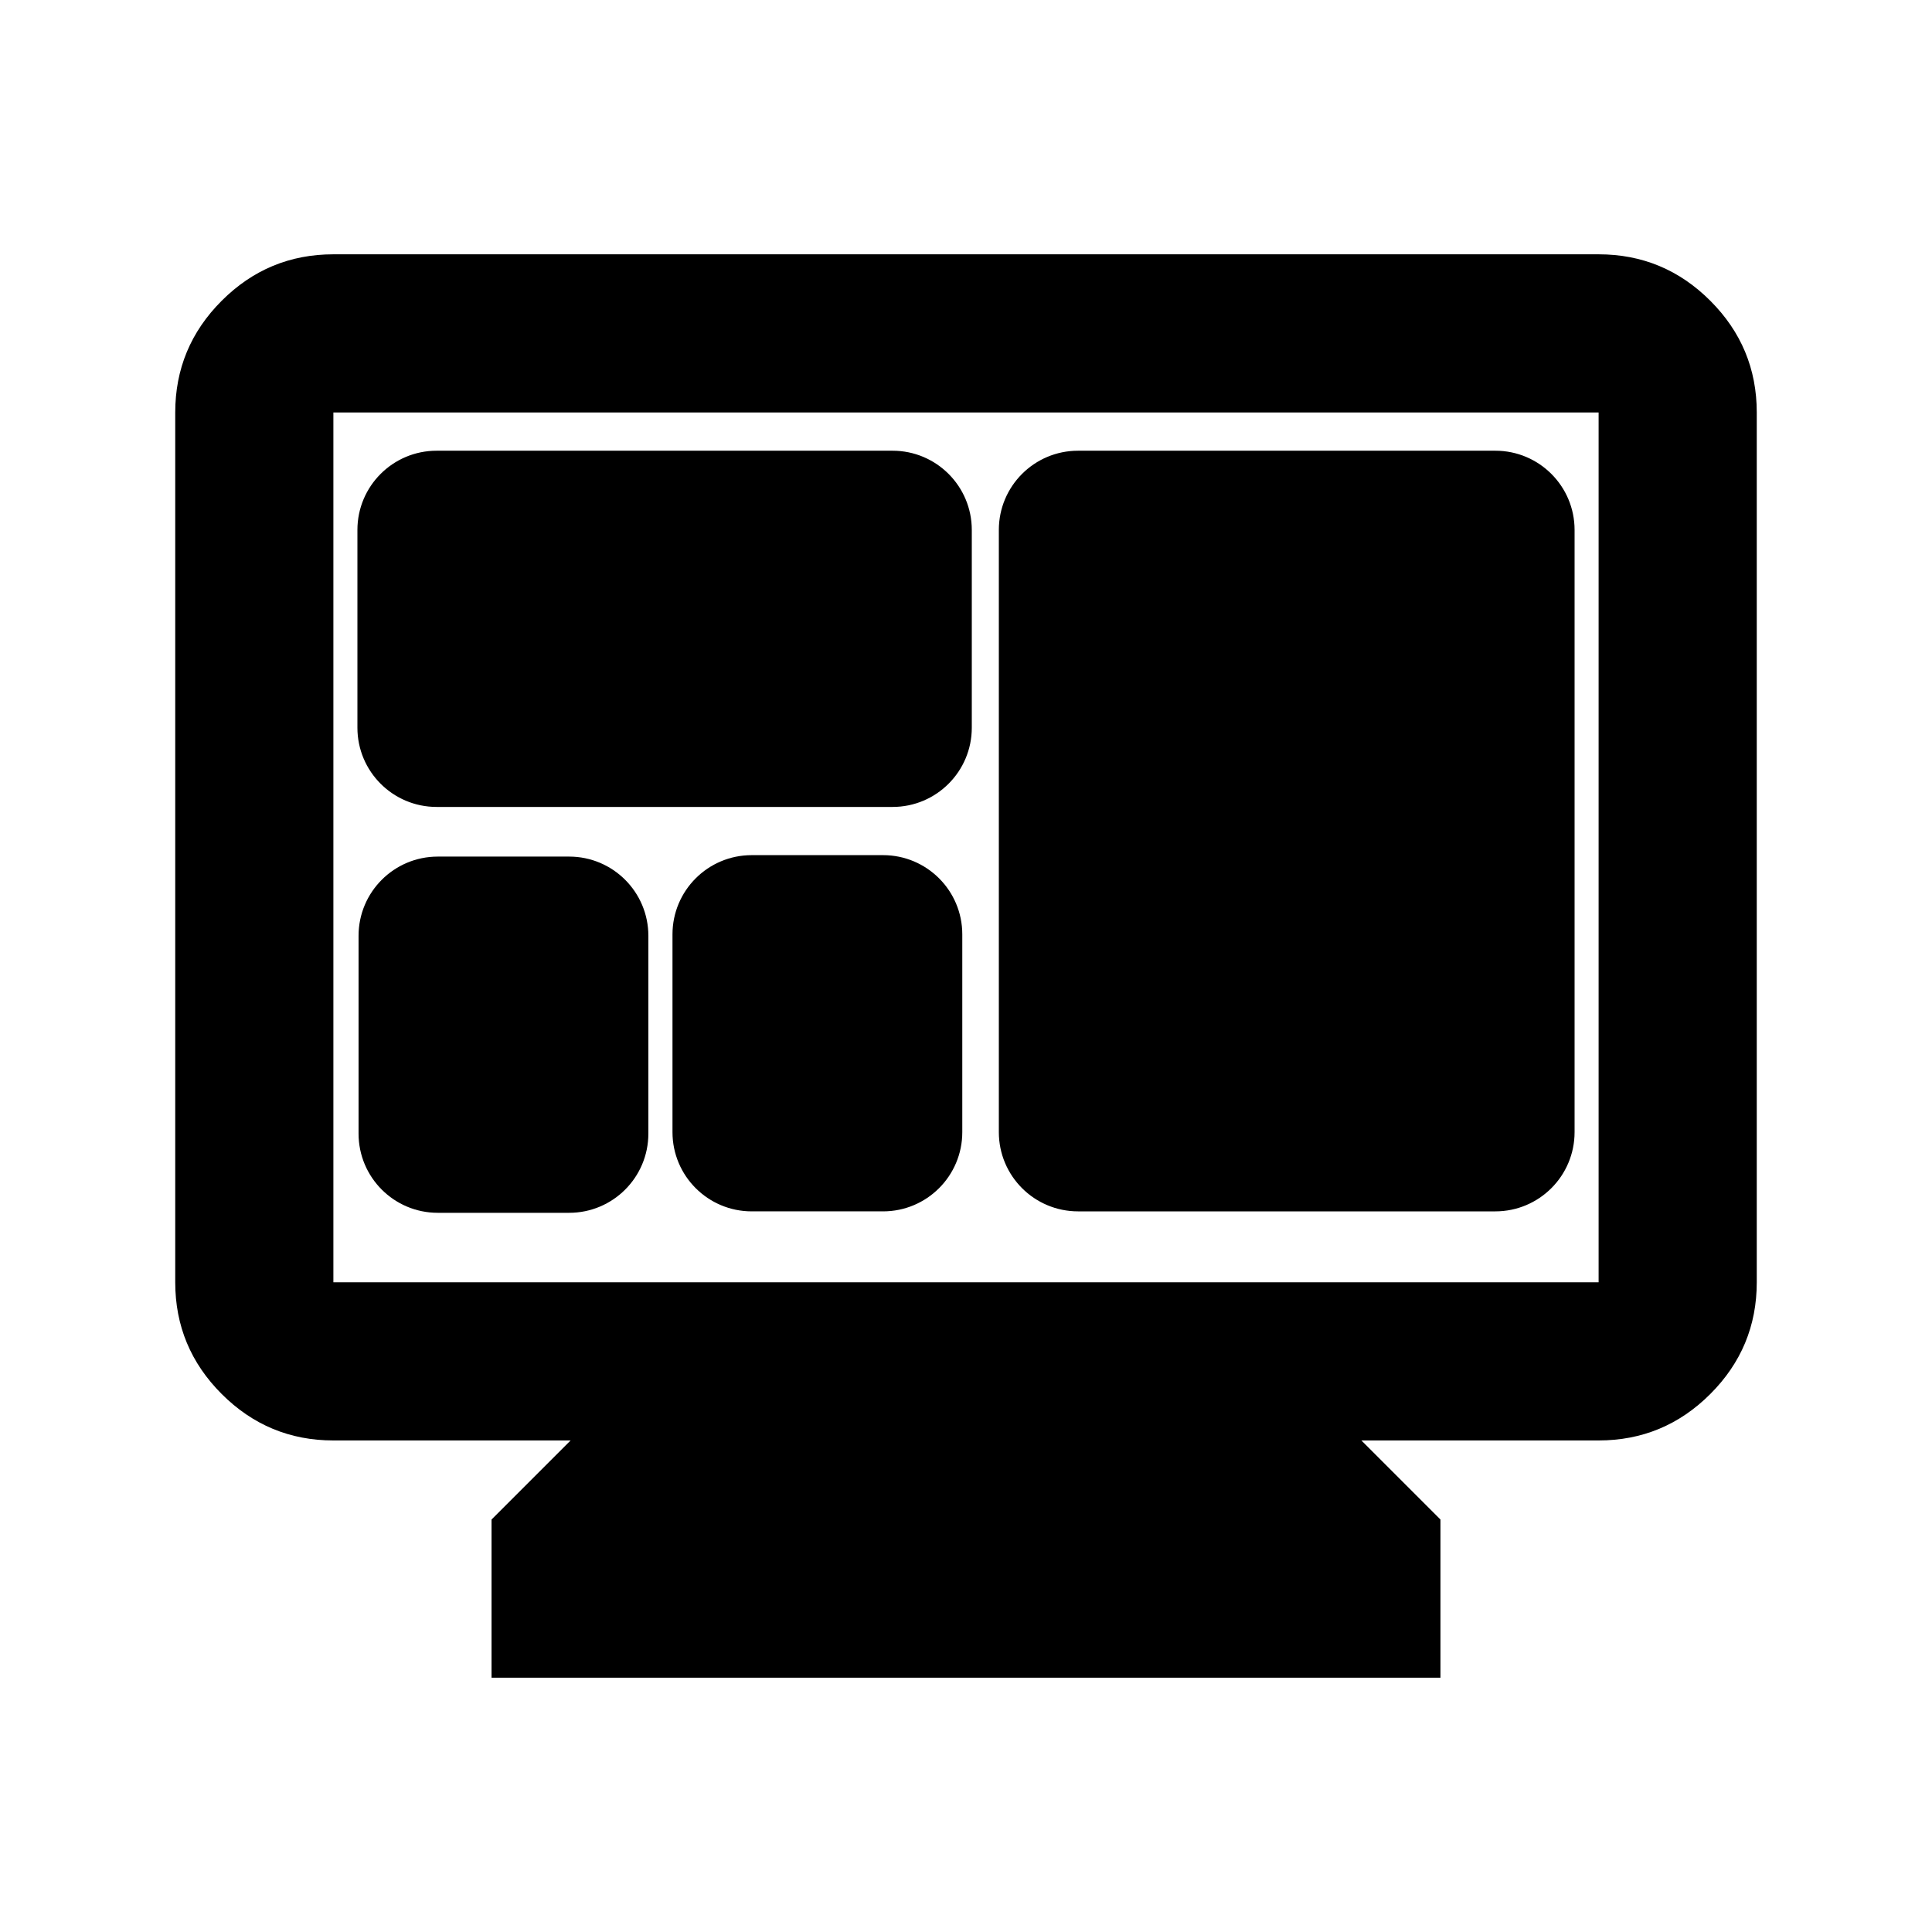
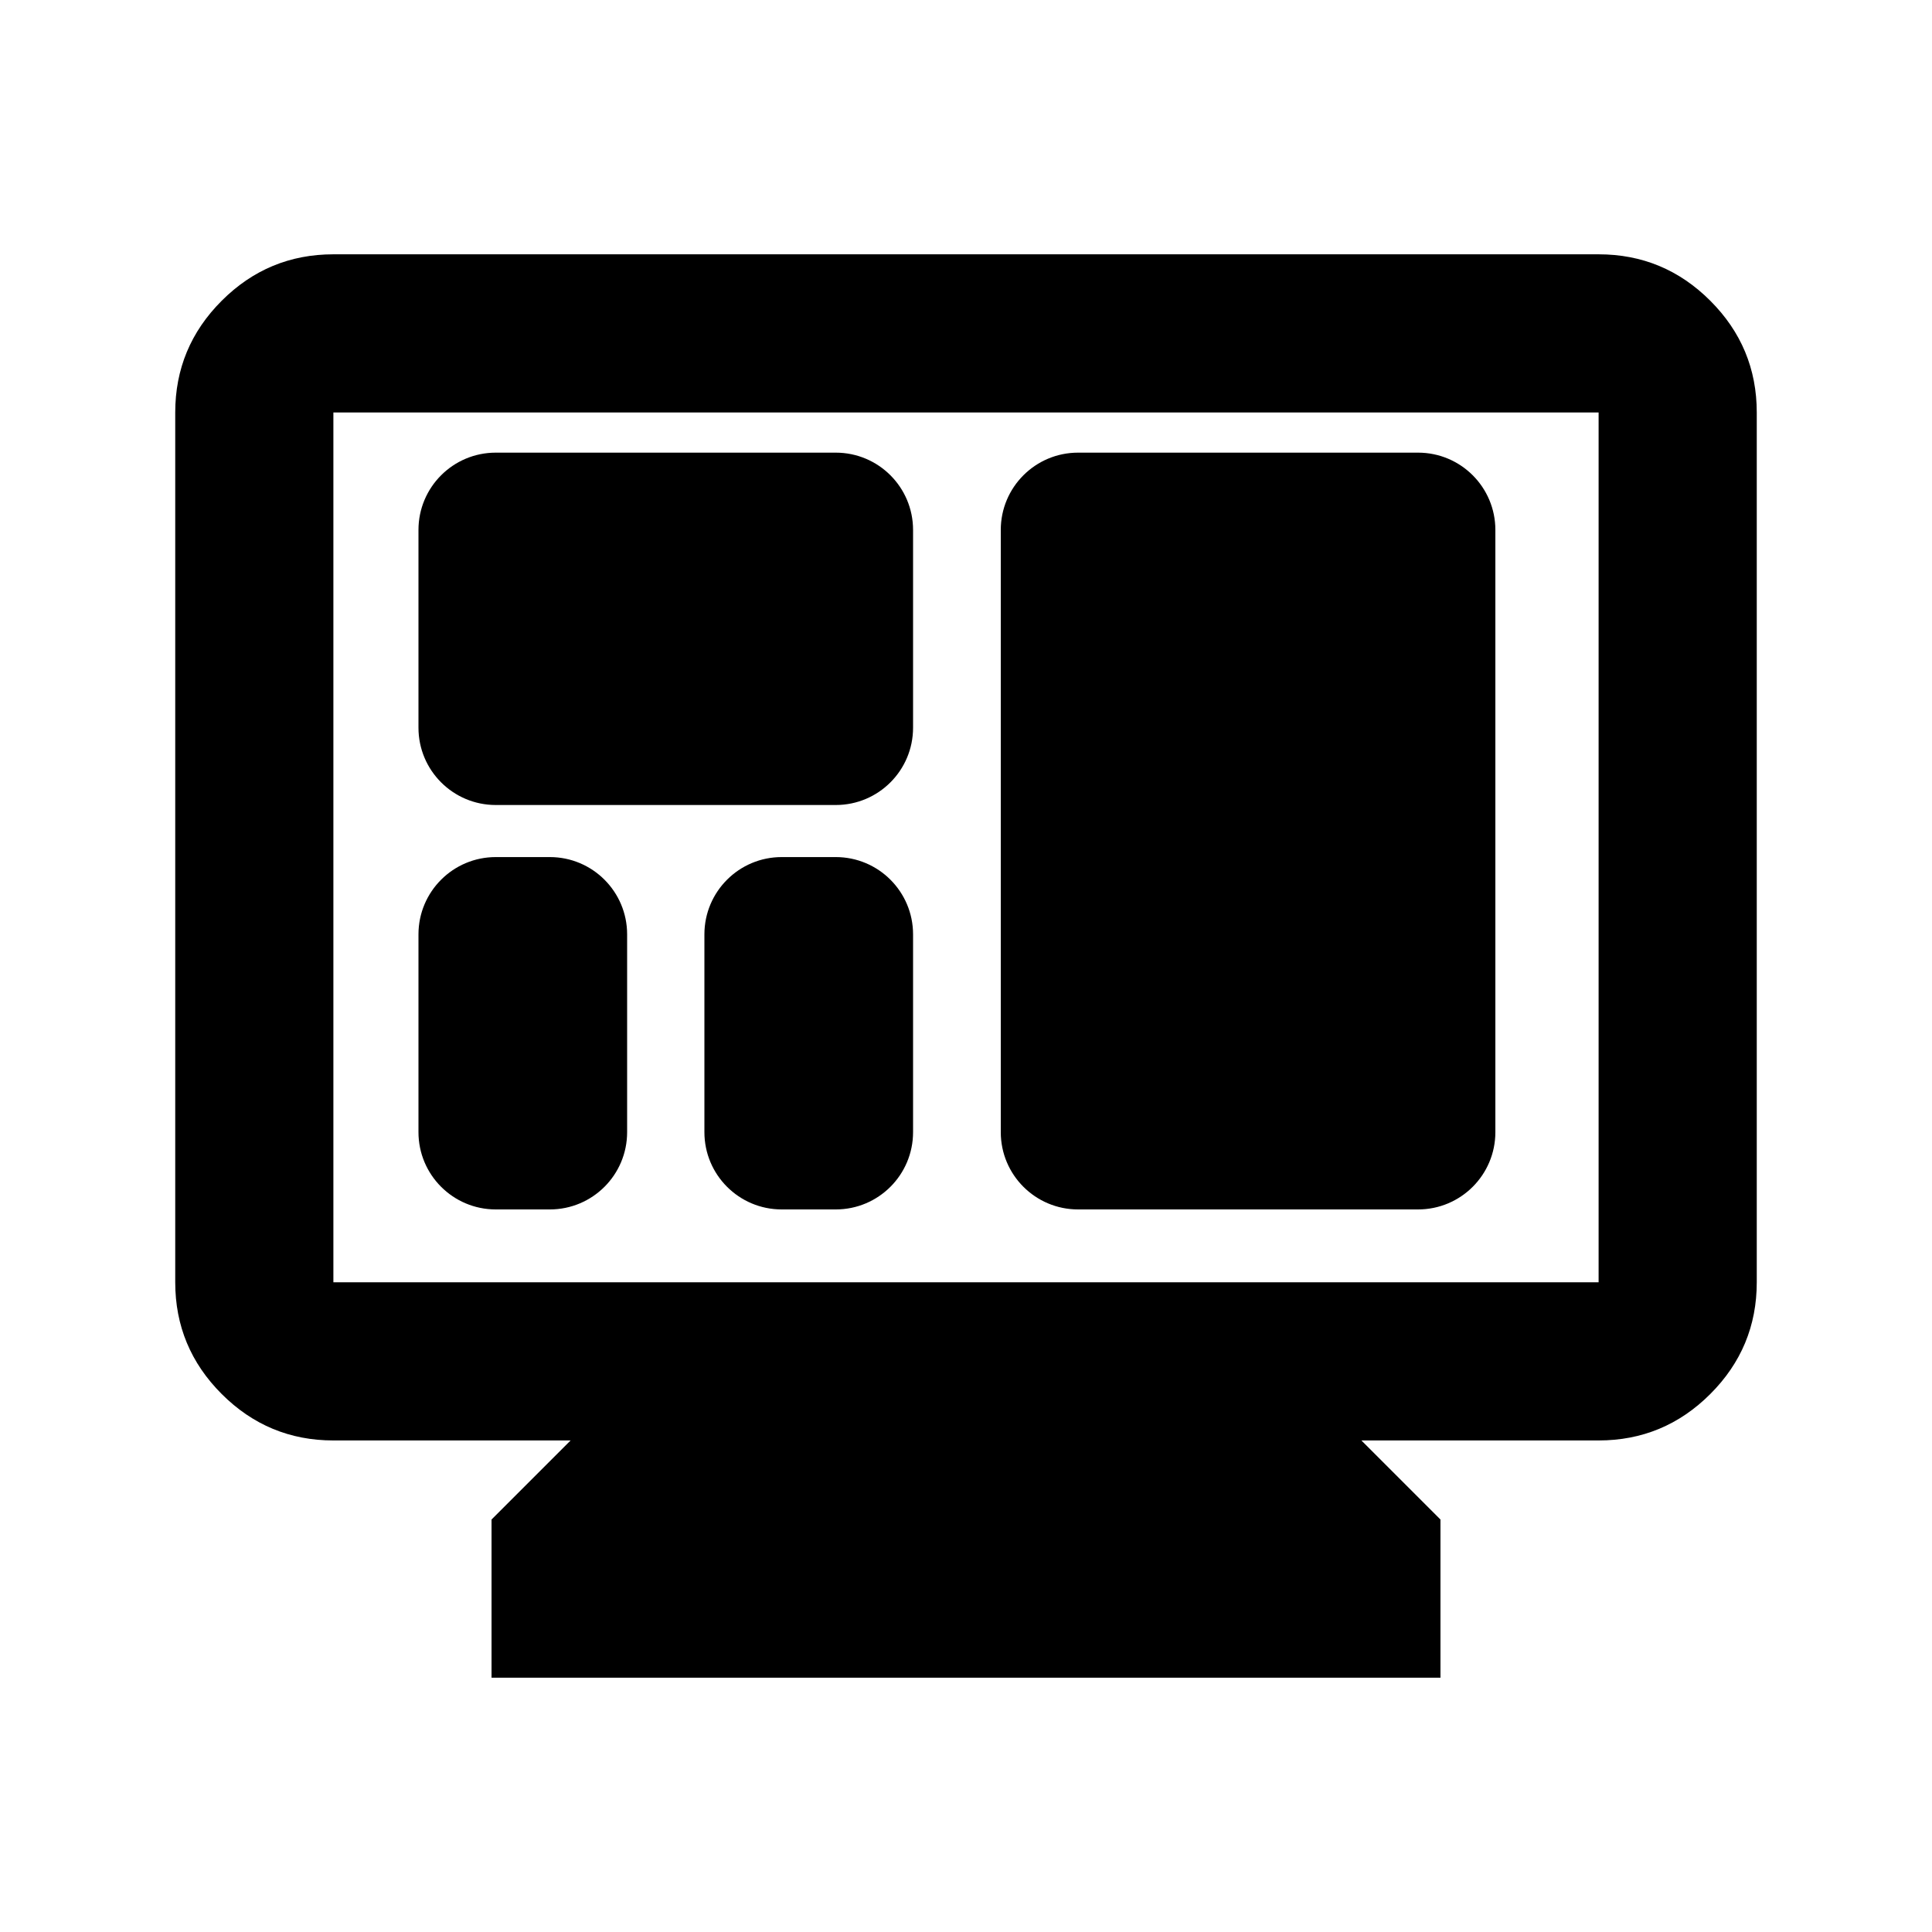
<svg xmlns="http://www.w3.org/2000/svg" viewBox="0 0 500 500">
  <path d="M 127.21 434.183 L 127.21 393.252 L 147.674 372.788 L 86.28 372.788 C 75.024 372.788 65.389 368.78 57.373 360.764 C 49.358 352.75 45.35 343.114 45.35 331.858 L 45.35 106.746 C 45.35 95.49 49.358 85.852 57.373 77.839 C 65.389 69.823 75.024 65.816 86.28 65.816 L 413.719 65.816 C 424.975 65.816 434.61 69.823 442.626 77.839 C 450.64 85.852 454.649 95.49 454.649 106.746 L 454.649 331.858 C 454.649 343.114 450.64 352.75 442.626 360.764 C 434.61 368.78 424.975 372.788 413.719 372.788 L 352.324 372.788 L 372.79 393.252 L 372.79 434.183 L 127.21 434.183 Z M 86.28 331.858 L 413.719 331.858 L 413.719 106.746 L 86.28 106.746 L 86.28 331.858 Z M 86.28 331.858 L 86.28 106.746 L 86.28 331.858 Z" style="stroke-width: 1;" />
-   <rect style="stroke: rgb(0, 0, 0); stroke-width: 1;" x="92.999" y="117.145" width="158" height="91.189" rx="20" ry="20" />
-   <rect style="stroke: rgb(0, 0, 0); stroke-width: 1;" x="258.999" y="117.145" width="148" height="195.855" rx="20" ry="20" />
-   <rect style="stroke: rgb(0, 0, 0); stroke-width: 1;" x="93.295" y="222.185" width="74" height="91.189" rx="20" ry="20" />
-   <rect style="stroke: rgb(0, 0, 0); stroke-width: 1;" x="174.539" y="221.81" width="74" height="91.189" rx="20" ry="20" />
+   <rect style="stroke: rgb(0, 0, 0); stroke-width: 0px;" x="108.3" y="117.145" width="128" height="91.189" rx="20" ry="20" />
+   <rect style="stroke: rgb(0, 0, 0); stroke-width: 0px;" x="259" y="117.145" width="128" height="195.855" rx="20" ry="20" />
+   <rect style="stroke: rgb(0, 0, 0); stroke-width: 0px;" x="108.3" y="221.811" width="54" height="91.189" rx="20" ry="20" />
+   <rect style="stroke: rgb(0, 0, 0); stroke-width: 0px;" x="182.3" y="221.811" width="54" height="91.189" rx="20" ry="20" />
</svg>
